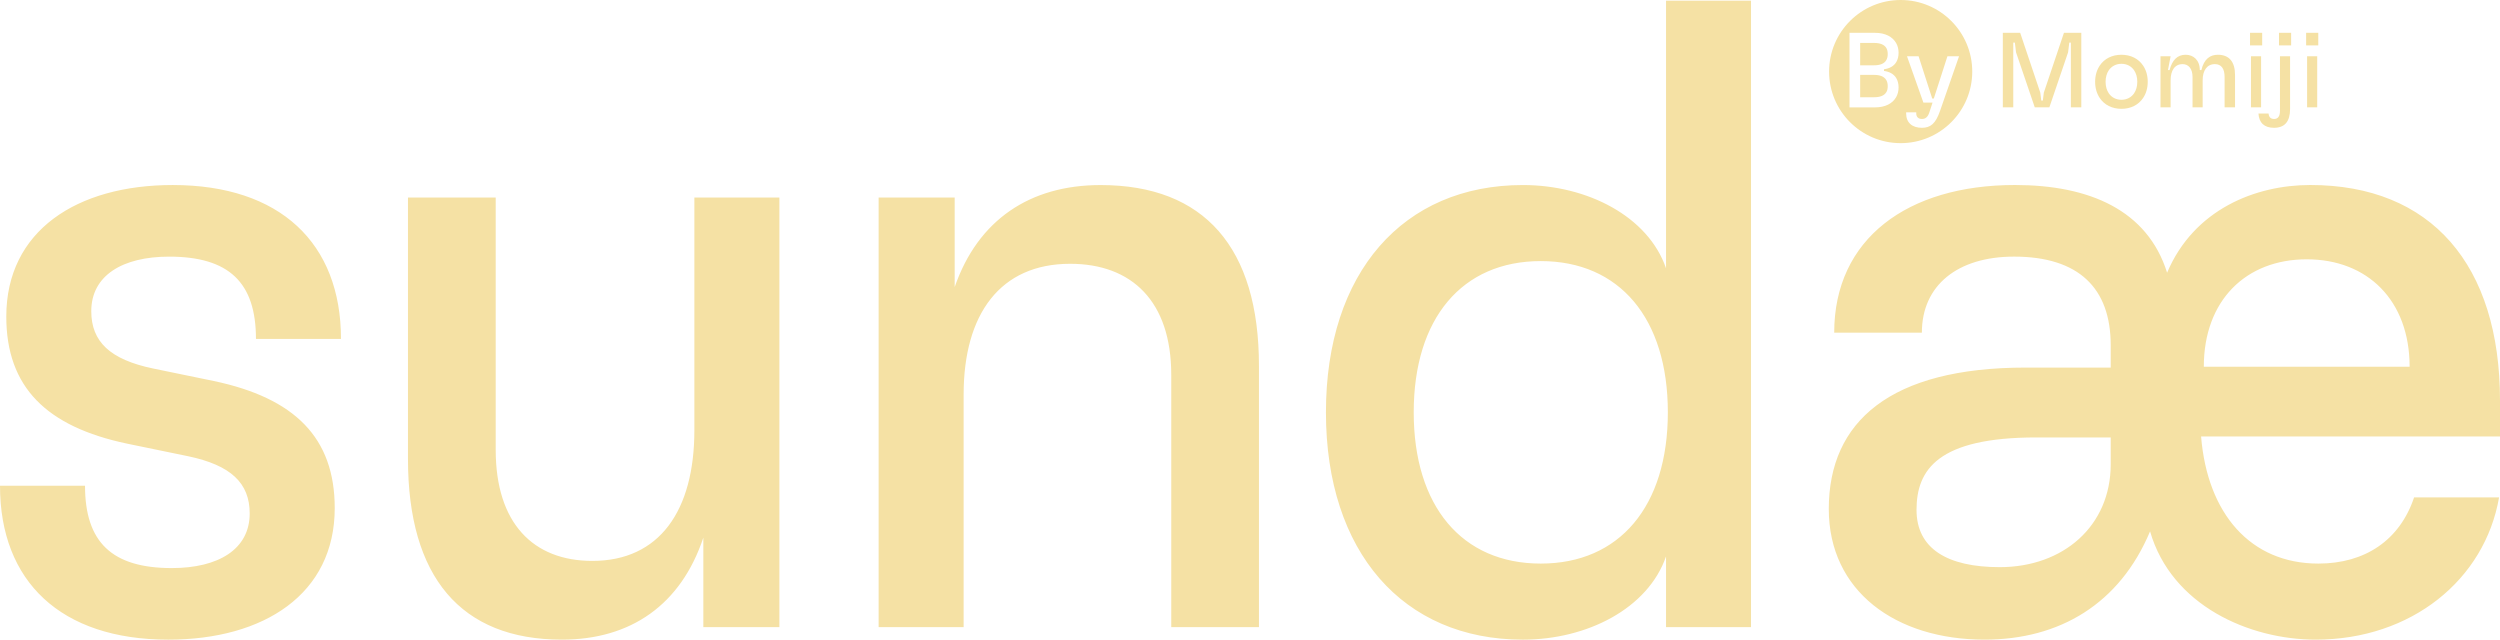
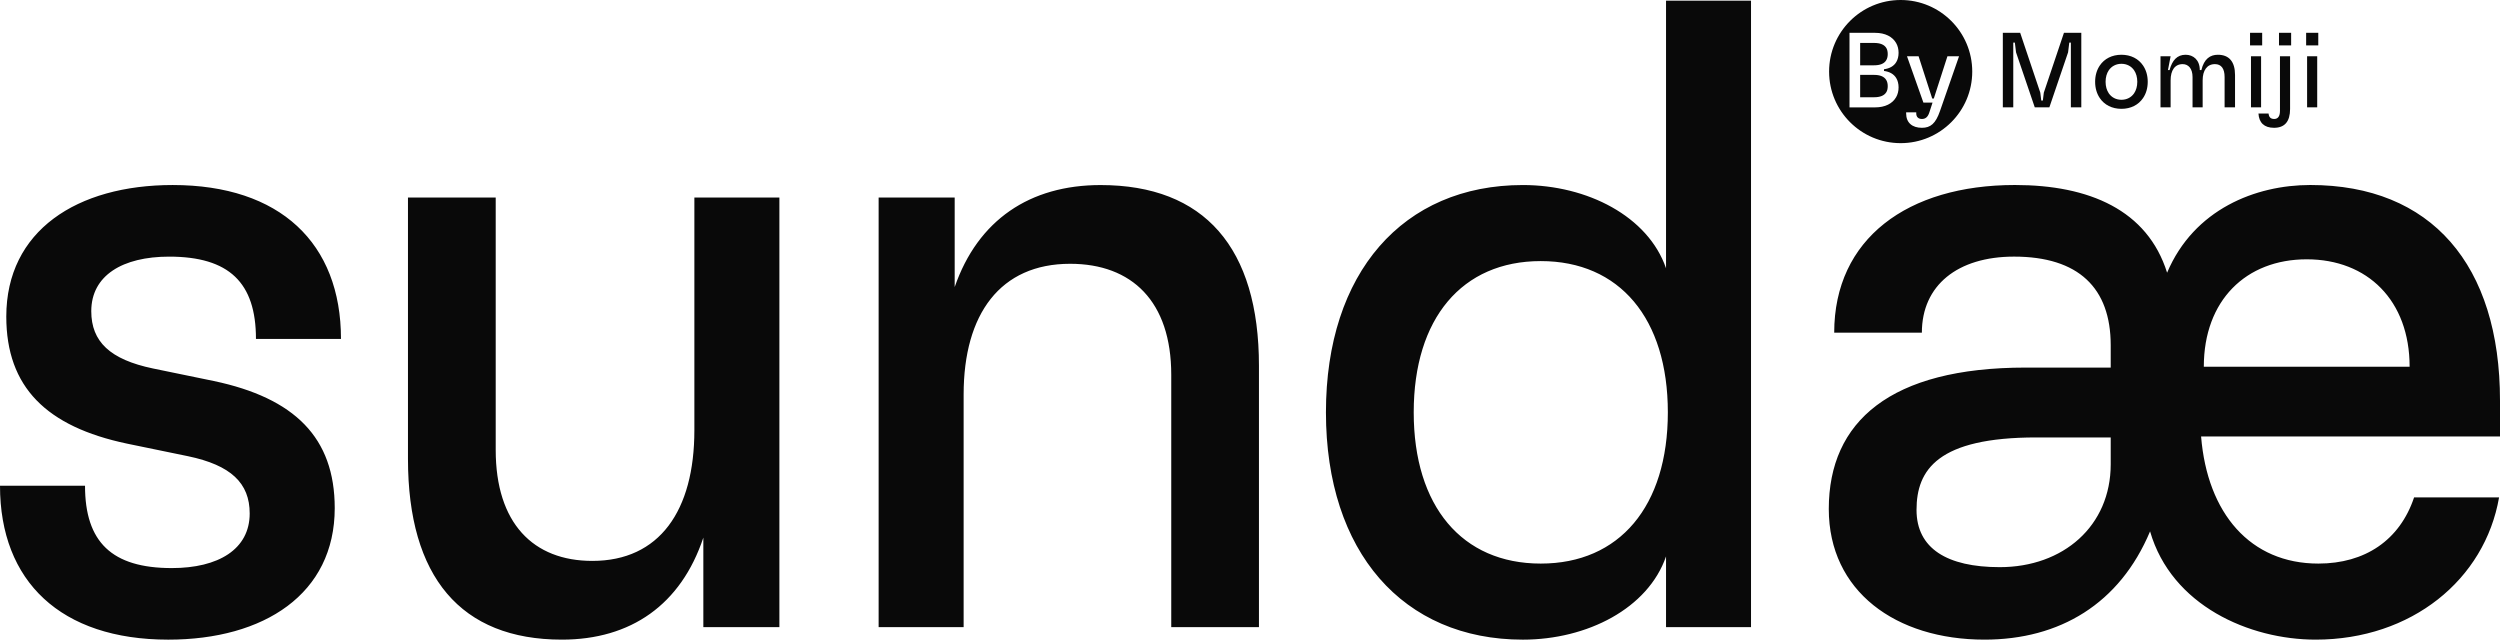
<svg xmlns="http://www.w3.org/2000/svg" viewBox="0 0 1379.7 353.01">
-   <g fill="#F5E1A4">
+   <g fill="#090909">
    <path d="M0 268.07h46.92c0 31.12 14.83 45.44 47.9 45.44 25.7 0 42.98-10.37 42.98-30.14 0-16.78-10.38-26.66-34.08-31.61l-33.57-6.92c-44.46-9.37-66.68-31.12-66.68-70.13 0-47.41 39.01-72.6 91.85-72.6 59.27 0 92.86 32.09 92.86 84.94h-46.92c0-31.1-14.83-45.42-47.91-45.42-25.68 0-42.98 10.37-42.98 30.12 0 16.8 10.37 26.67 34.08 31.61l33.59 6.92c44.45 9.39 66.69 31.12 66.69 70.13 0 47.42-39.03 72.6-91.87 72.6C33.57 353 0 320.91 0 268.07M388.16 346.1v-49.39C375.8 333.75 348.14 353 310.1 353c-55.81 0-84.95-34.57-84.95-99.76V109.03h48.42v139.28c0 40.49 20.73 61.24 53.33 61.24 37.04 0 56.31-27.67 56.31-72.11V109.03h46.92V346.1h-41.97zM526.87 109.03v49.39c12.84-37.04 41.5-56.29 80.51-56.29 57.3 0 87.41 34.57 87.41 99.76V346.1h-48.4V206.82c0-40.49-21.73-61.24-55.81-61.24-38.52 0-58.77 27.67-58.77 72.11V346.1H484.9V109.03h41.97zM731.76 227.56c0-77.04 42.49-125.44 108.68-125.44 35.56 0 69.13 17.28 79.01 45.93V.37h46.9v345.74h-46.9v-39.03c-9.88 28.64-43.45 45.93-79.01 45.93-66.19 0-108.68-48.4-108.68-125.45m188.69 0c0-51.87-26.67-83.47-70.14-83.47-43.45 0-70.11 31.61-70.11 83.47s26.66 83.47 70.11 83.47c43.46.01 70.14-31.6 70.14-83.47M1214.74 240.9c3.45 42.48 27.18 70.13 64.71 70.13 25.68 0 44.93-12.84 52.84-36.54h46.9c-7.88 45.42-48.38 78.51-101.23 78.51-36.54 0-79.52-18.75-91.38-59.74-16.8 40-49.9 59.74-91.38 59.74-48.89 0-85.93-26.66-85.93-72.1 0-48.4 34.1-78.04 108.65-78.04h46.94v-12.34c0-31.62-17.77-48.9-53.35-48.9-31.1 0-50.87 15.8-50.87 41.97h-48.38c0-51.85 40.49-81.49 99.76-81.49 41 0 73.11 13.83 83.96 48.4 14.83-35.07 48.9-48.4 79.01-48.4 66.68 0 104.71 43.96 104.71 119.03v19.76h-164.96zm-49.88 15.32v-14.81h-41c-54.34 0-66.17 17.77-66.17 40 0 21.22 16.8 31.59 45.93 31.59 35.05 0 61.24-22.7 61.24-56.78m108.18-113.11c-33.59 0-56.8 22.72-56.8 59.27h113.58c0-36.55-23.21-59.27-56.78-59.27M1048.94 0c-21.82 0-39.5 17.68-39.5 39.5s17.68 39.5 39.5 39.5 39.5-17.68 39.5-39.5S1070.75 0 1048.94 0zm-2.38 43.21c.76 1.29 1.23 3 1.23 5 0 2.06-.47 3.88-1.35 5.41-2 3.53-6.05 5.64-11.58 5.64h-14.16V18.12h14.16c5.52 0 9.58 2.12 11.58 5.64.88 1.53 1.35 3.35 1.35 5.41 0 2-.47 3.7-1.23 5-1.35 2.35-3.76 3.64-6.82 4.05v.94c3.06.4 5.47 1.7 6.82 4.05zm24.09 18.04c-2.41 6.99-5.23 9.28-9.99 9.28-5.29 0-8.7-2.76-8.7-7.93v-.59h5.58v.59c0 2 1.23 3.06 3.12 3.06 1.88 0 3.29-1 4.11-3.64l1.76-5.41h-5.05l-9.05-25.56h6.4l7.52 23.33h.88l7.52-23.33h6.41l-10.51 30.2z" />
    <path d="M1040.98 33.22c.53-.88.82-2 .82-3.35s-.24-2.47-.76-3.35c-1.17-1.94-3.47-2.82-6.76-2.82h-7.7v12.34h7.7c3.23 0 5.59-.88 6.7-2.82zM1026.58 41.33v12.34h7.7c3.29 0 5.58-.88 6.76-2.82.53-.88.76-2 .76-3.35s-.29-2.47-.82-3.35c-1.17-1.94-3.47-2.82-6.7-2.82h-7.7zM1127.94 51.14l-.53 4.35h-.88l-.53-4.35-11.1-33.02h-9.58v41.13h5.76V23.52h.88l.65 5.35 10.34 30.38h8.05l10.34-30.38.65-5.35h.88v35.73h5.76V18.12h-9.58zM1170.77 30.22c-5.17 0-9.4 2.17-11.93 5.93-1.64 2.41-2.58 5.46-2.58 8.99 0 3.53.94 6.58 2.58 8.99 2.53 3.76 6.76 5.93 11.93 5.93s9.4-2.17 11.93-5.93c1.65-2.41 2.59-5.46 2.59-8.99 0-3.53-.94-6.58-2.59-8.99-2.52-3.75-6.76-5.93-11.93-5.93zm7 21.27c-1.53 2.23-4 3.58-6.99 3.58-3 0-5.46-1.35-6.99-3.58-1.12-1.65-1.76-3.82-1.76-6.35s.65-4.7 1.76-6.35c1.53-2.23 4-3.58 6.99-3.58 3 0 5.46 1.35 6.99 3.58 1.12 1.65 1.76 3.82 1.76 6.35s-.65 4.71-1.76 6.35zM1224.01 30.22c-4.23 0-7.64 2.23-9.11 8.46h-.88c0-5.58-3.58-8.46-7.82-8.46-4.7 0-7.4 3.06-8.87 8.46h-.88l1.47-7.64h-5.58v28.21h5.58V44.32c0-5.46 2.29-8.93 6.64-8.93 3.17 0 5.46 2.47 5.46 7.11v16.75h5.58V44.32c0-5.46 2.41-8.93 6.76-8.93 3.53 0 5.35 2.47 5.35 7.11v16.75h5.76V41.39c0-7.35-3.29-11.17-9.46-11.17zM1242.27 31.04h5.58v28.21h-5.58zM1241.75 18.12h6.7v6.93h-6.7zM1257.73 18.12h6.7v6.93h-6.7z" />
    <path d="M1258.26 61.31c0 2.82-1.12 4.35-3.17 4.35-2 0-2.94-1.06-3.11-3h-5.58c.29 5 3.11 7.87 8.58 7.87 5.93 0 8.87-3.47 8.87-10.4V31.04h-5.58v30.27zM1272.71 18.12h6.7v6.93h-6.7zM1273.24 31.04h5.58v28.21h-5.58z" />
  </g>
</svg>
